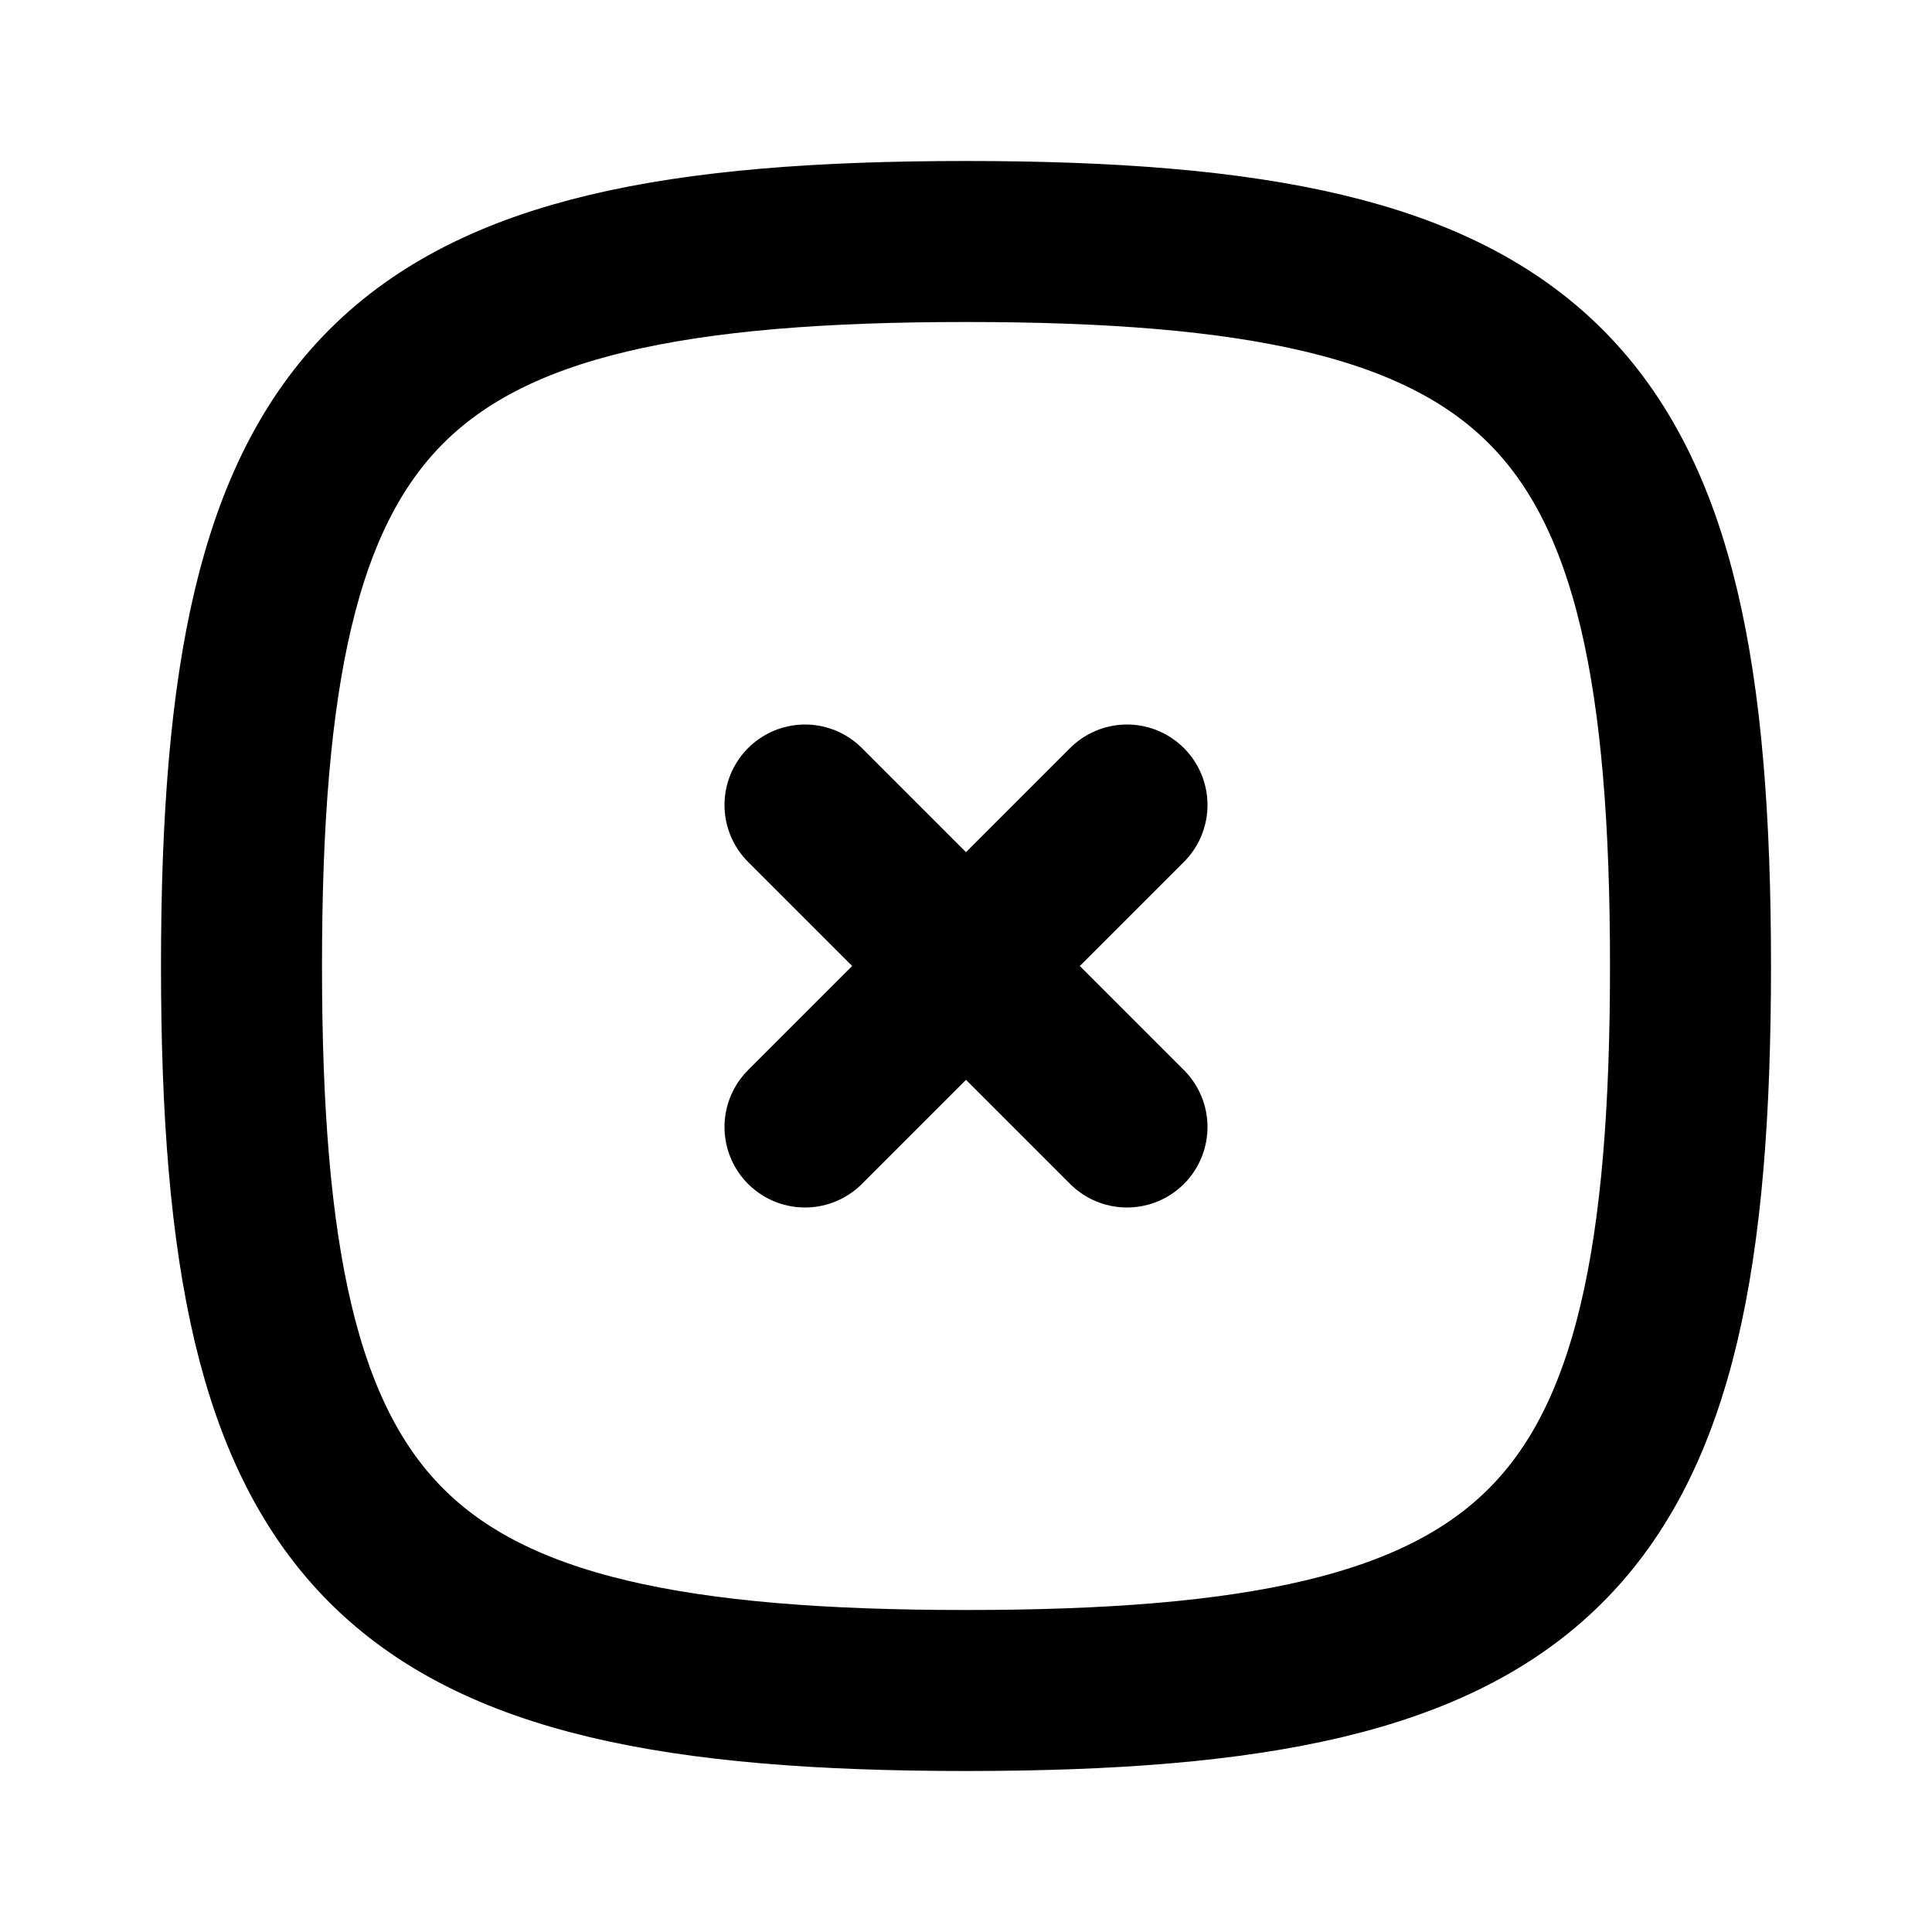
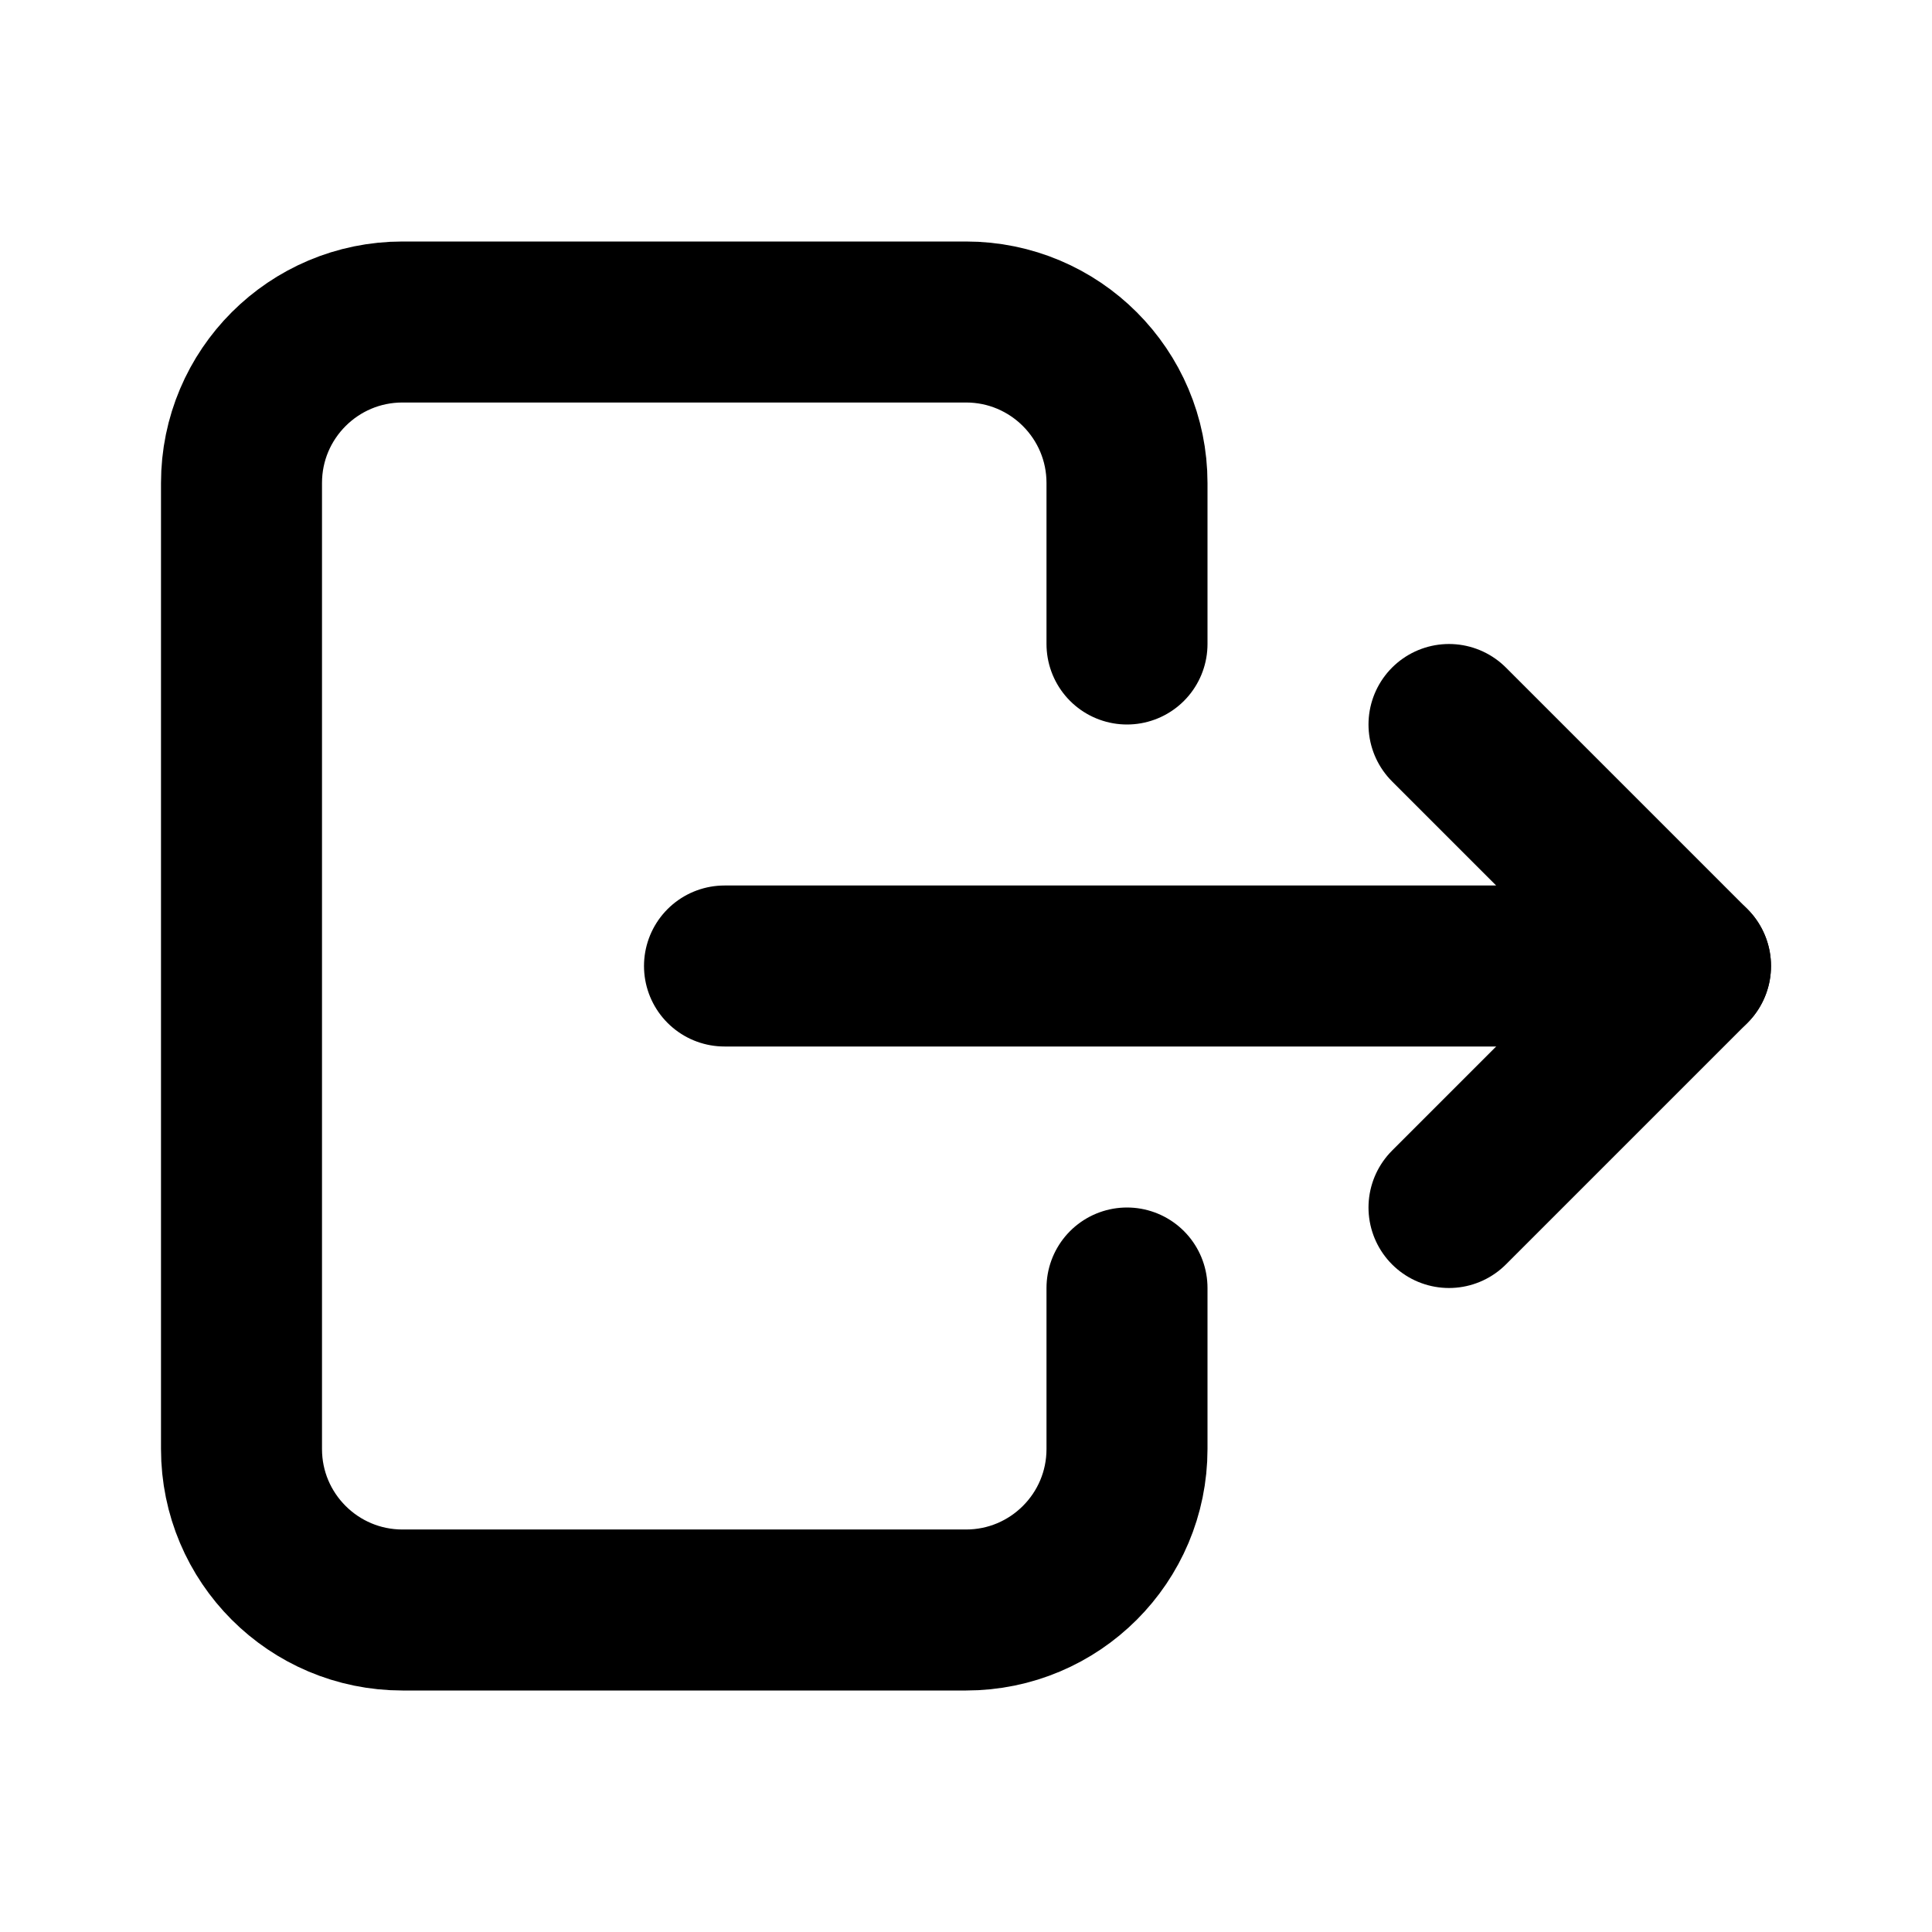
- <svg xmlns="http://www.w3.org/2000/svg" width="24" height="24" viewBox="0 0 24 24" fill="none" stroke="currentColor" stroke-width="2" stroke-linecap="round" stroke-linejoin="round" class="icon icon-tabler icons-tabler-outline icon-tabler-square-rounded-x">
+ <svg xmlns="http://www.w3.org/2000/svg" width="24" height="24" viewBox="0 0 24 24" fill="none" stroke="currentColor" stroke-width="2" stroke-linecap="round" stroke-linejoin="round" class="icon icon-tabler icons-tabler-outline icon-tabler-logout">
  <path stroke="none" d="M0 0h24v24H0z" fill="none" />
-   <path d="M10 10l4 4m0 -4l-4 4" />
-   <path d="M12 3c7.2 0 9 1.8 9 9c0 7.2 -1.8 9 -9 9c-7.2 0 -9 -1.8 -9 -9c0 -7.2 1.8 -9 9 -9" />
+   <path d="M14 8v-2a2 2 0 0 0 -2 -2h-7a2 2 0 0 0 -2 2v12a2 2 0 0 0 2 2h7a2 2 0 0 0 2 -2v-2" />
+   <path d="M9 12h12l-3 -3" />
+   <path d="M18 15l3 -3" />
</svg>
